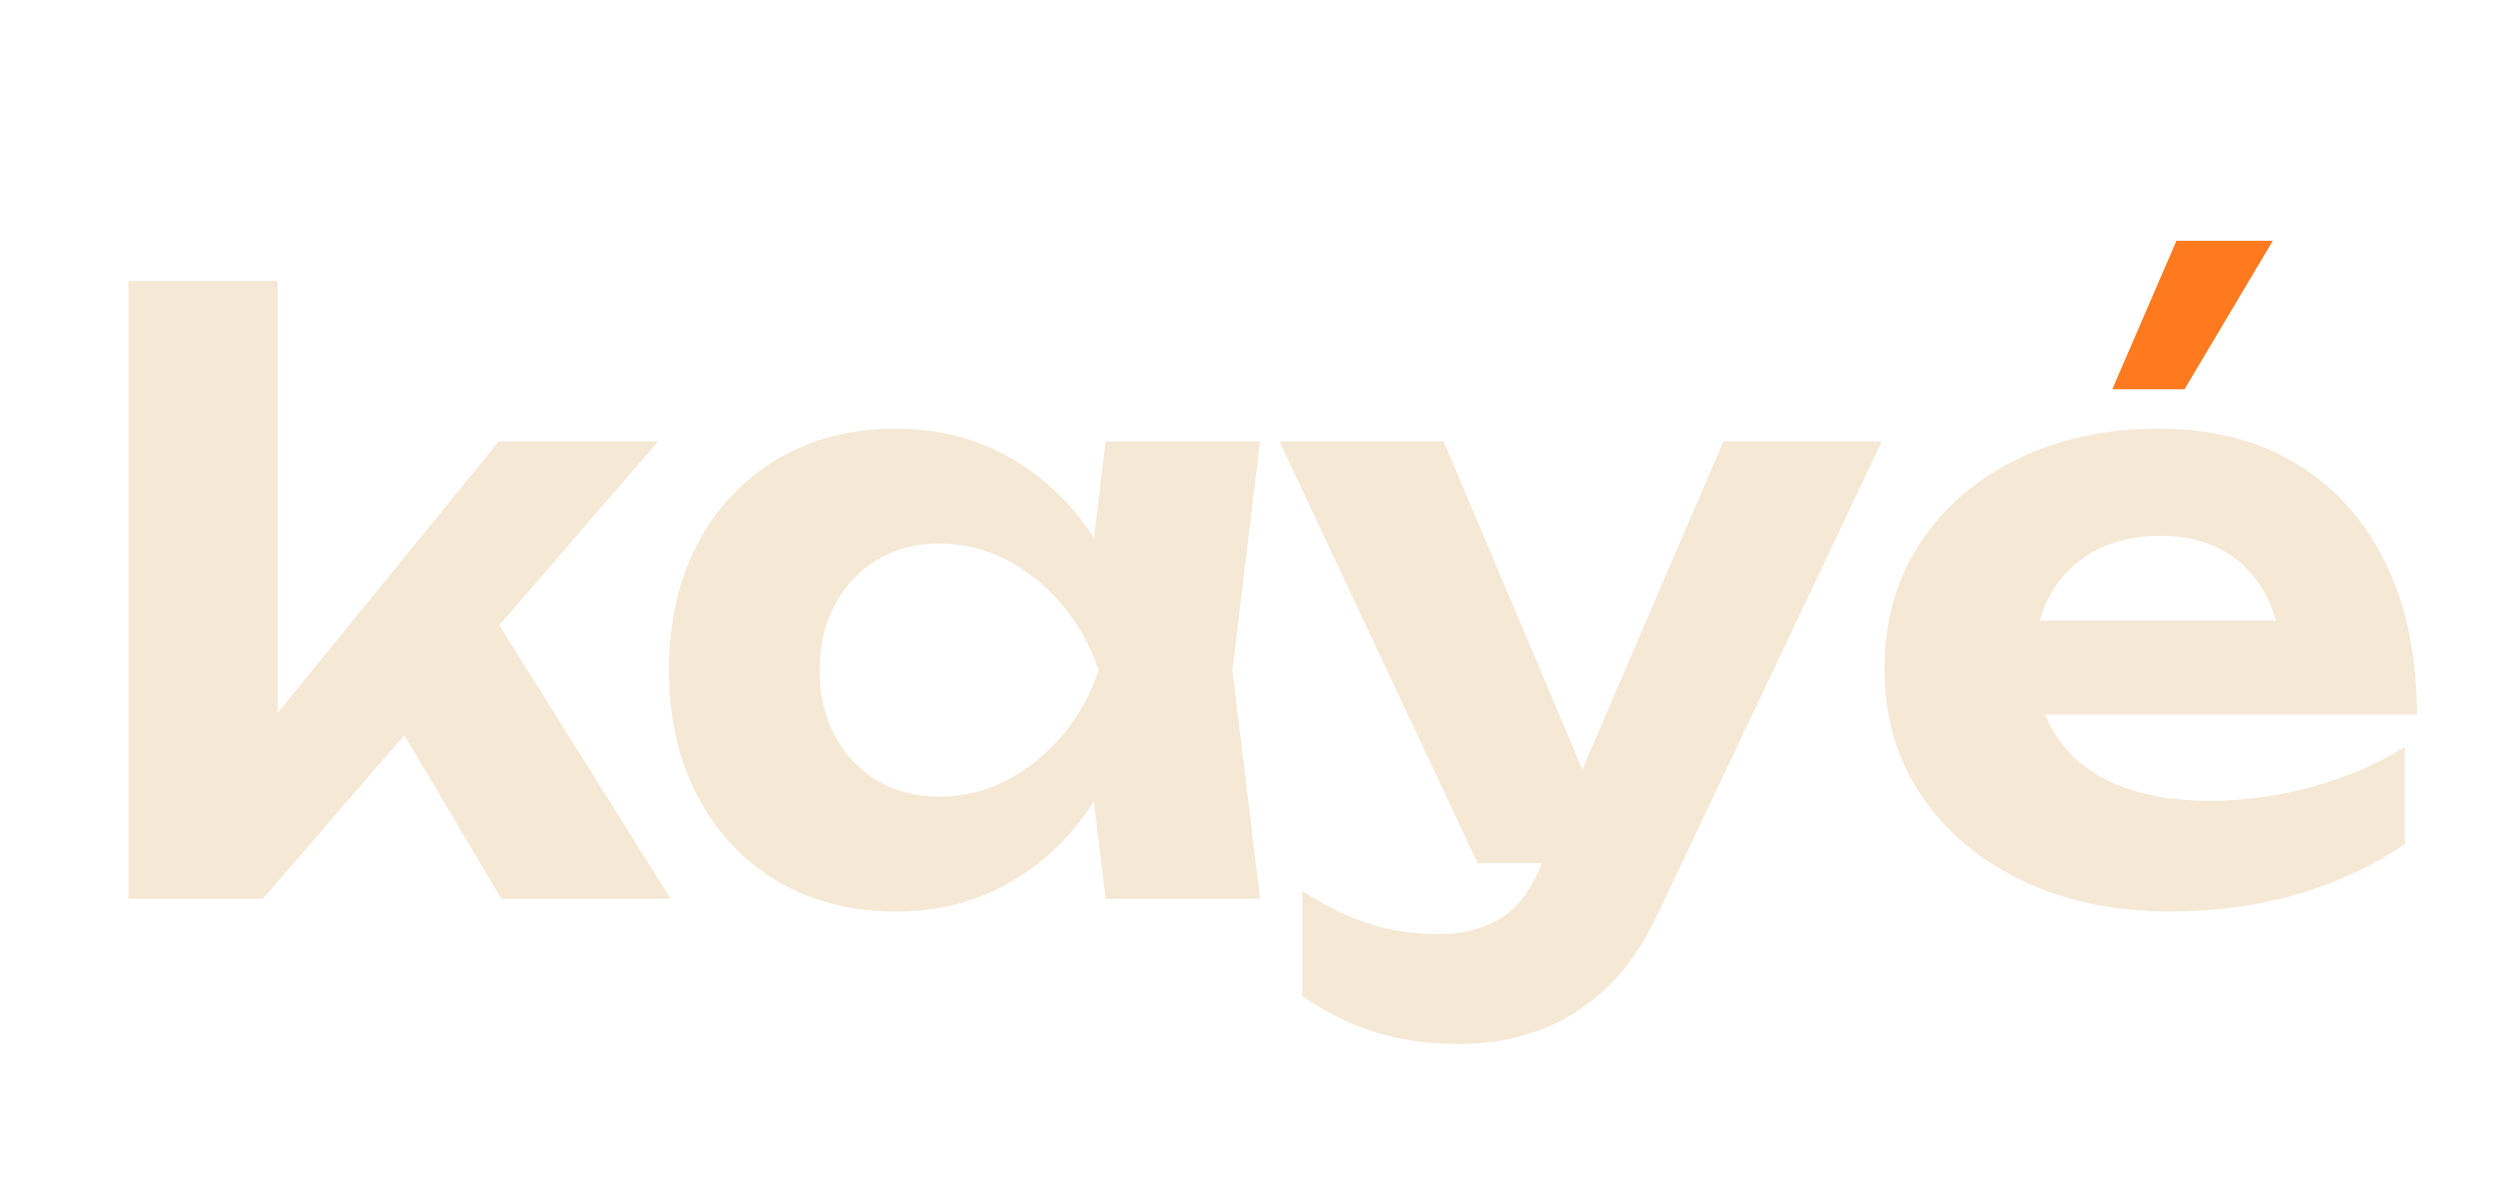
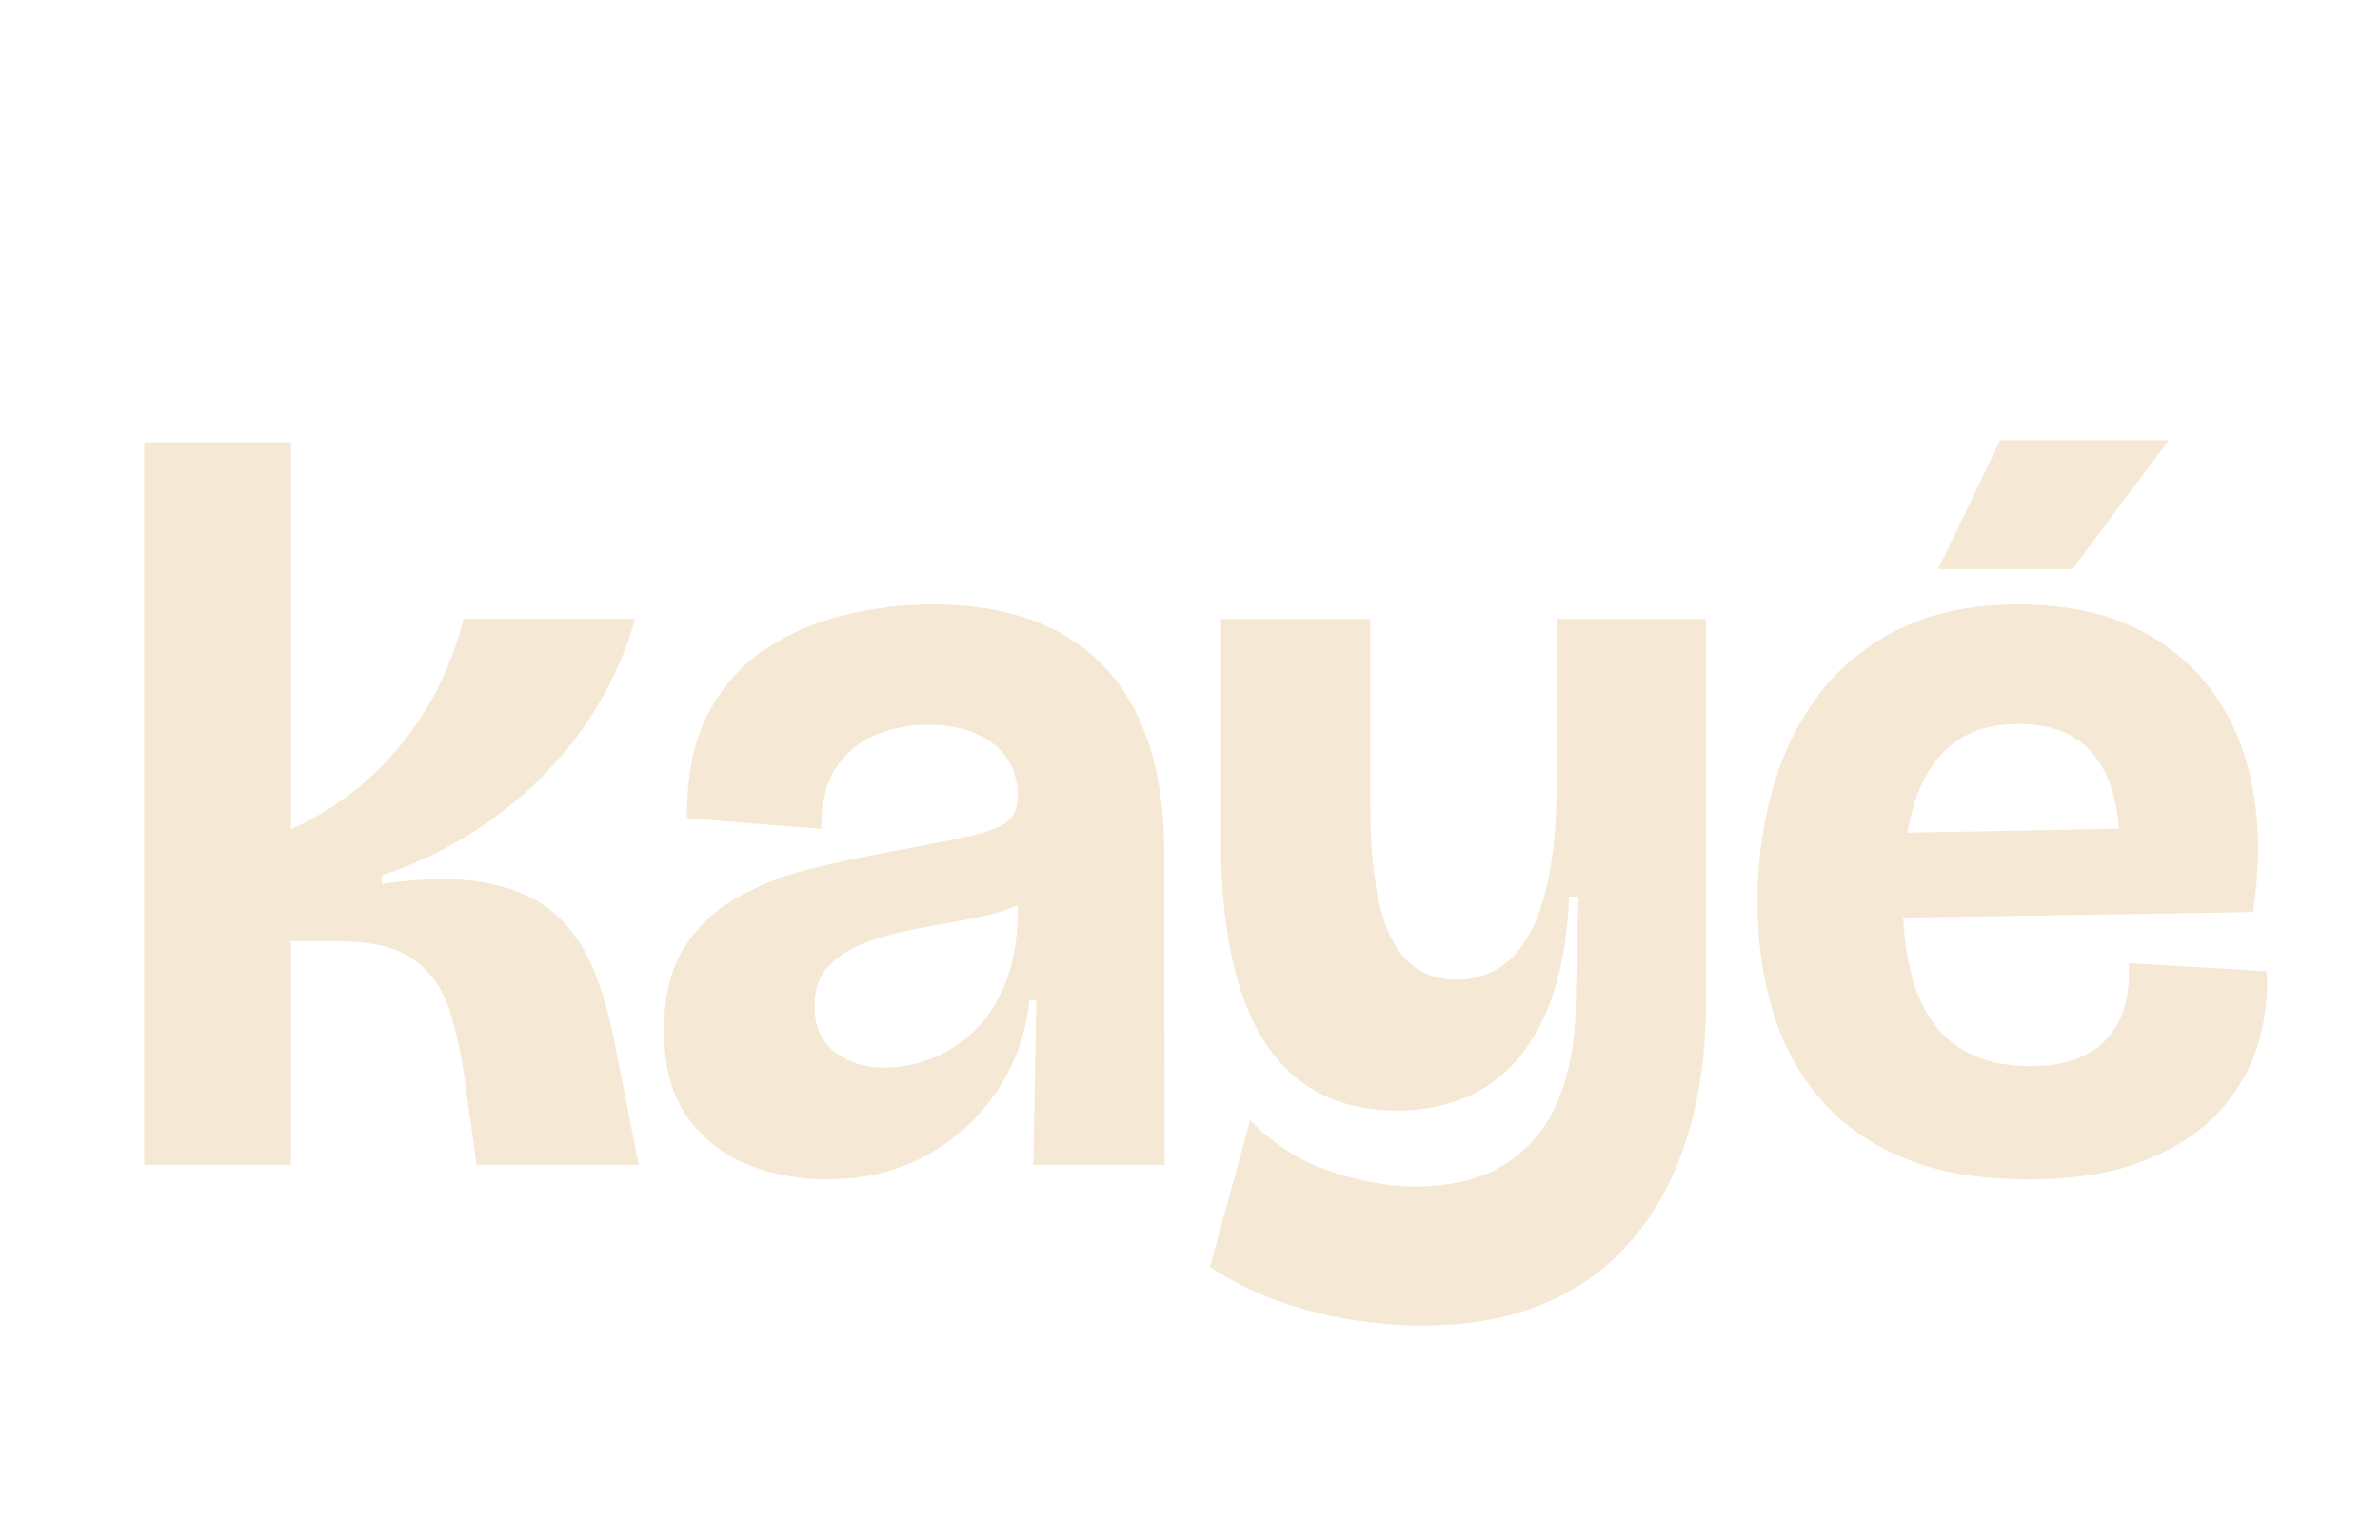
- <svg xmlns="http://www.w3.org/2000/svg" viewBox="-10 -12 311.4 148" width="1246" height="592">
+ <svg xmlns="http://www.w3.org/2000/svg" viewBox="-10 -12 228.8 148" width="915" height="592">
  <g fill="#F5E9D6">
-     <path d="M24.535 84.92 19.385 83.16 52.1 42.995H71.96L22.69 100.0H5.955V23.0H24.535ZM35.865 72.09 49.69 61.955 73.525 100.0H52.42Z" />
-     <path d="M127.71 100.0 125.195 79.315 127.93 71.52 125.195 63.825 127.71 42.995H146.96L143.51 71.475L146.96 100.0ZM132.295 71.52Q130.8 80.555 126.602 87.323Q122.405 94.09 116 97.835Q109.595 101.58 101.56 101.58Q93.215 101.58 86.837 97.808Q80.46 94.035 76.882 87.245Q73.305 80.455 73.305 71.52Q73.305 62.485 76.882 55.722Q80.46 48.96 86.837 45.187Q93.215 41.415 101.56 41.415Q109.595 41.415 116 45.137Q122.405 48.86 126.652 55.6Q130.9 62.34 132.295 71.52ZM92.085 71.52Q92.085 76.14 93.985 79.68Q95.885 83.22 99.243 85.242Q102.6 87.265 106.955 87.265Q111.41 87.265 115.335 85.242Q119.26 83.22 122.27 79.68Q125.28 76.14 126.84 71.52Q125.28 66.9 122.27 63.338Q119.26 59.775 115.335 57.753Q111.41 55.73 106.955 55.73Q102.6 55.73 99.243 57.753Q95.885 59.775 93.985 63.338Q92.085 66.9 92.085 71.52Z" />
-     <path d="M171.925 118.08Q165.935 118.08 161.255 116.605Q156.575 115.13 152.22 112.12V99.025Q156.695 101.875 160.64 103.132Q164.585 104.39 169.335 104.39Q173.48 104.39 176.658 102.585Q179.835 100.78 181.89 96L204.69 42.995H224.43L196.525 101.84Q193.72 107.83 189.795 111.397Q185.87 114.965 181.323 116.523Q176.775 118.08 171.925 118.08ZM174.06 95.545 149.365 42.995H169.83L192.045 95.545Z" />
-     <path d="M260.345 101.58Q250.085 101.58 242.048 97.785Q234.01 93.99 229.385 87.177Q224.76 80.365 224.76 71.33Q224.76 62.395 229.18 55.677Q233.6 48.96 241.333 45.187Q249.065 41.415 258.88 41.415Q268.92 41.415 276.118 45.8Q283.315 50.185 287.205 58.177Q291.095 66.17 291.095 77.02H239.73V65.32H280.86L274.225 69.47Q273.88 64.815 271.935 61.535Q269.99 58.255 266.782 56.51Q263.575 54.765 259.165 54.765Q254.365 54.765 250.88 56.683Q247.395 58.6 245.468 62.008Q243.54 65.415 243.54 69.945Q243.54 75.57 246.075 79.562Q248.61 83.555 253.478 85.667Q258.345 87.78 265.32 87.78Q271.685 87.78 278.08 86.022Q284.475 84.265 289.585 81.06V93.16Q283.845 97.16 276.35 99.37Q268.855 101.58 260.345 101.58Z" />
-     <path d="M273.14 18.00 L261.14 18.00 L253.14 36.50 L262.14 36.50 Z" fill="#FF7A1F" />
+     <path d="M3.867 100.0V30.5H17.966V67.733Q21.633 66.05 24.45 63.7Q27.267 61.35 29.317 58.592Q31.367 55.833 32.642 52.983Q33.917 50.133 34.567 47.467H51.05Q50.016 51.317 47.925 55.033Q45.833 58.75 42.733 62.033Q39.633 65.317 35.591 67.925Q31.55 70.533 26.7 72.167V72.967Q32.95 72.083 36.966 72.917Q40.983 73.75 43.341 75.85Q45.7 77.95 46.983 81.033Q48.266 84.117 49 87.817L51.4 100.0H35.817L34.617 91.4Q34.1 87.867 33.15 84.958Q32.2 82.05 29.817 80.283Q27.433 78.517 22.6 78.5L17.966 78.483V100.0Z" />
+     <path d="M69.45 101.383Q65.433 101.383 61.875 99.967Q58.317 98.55 56.075 95.408Q53.833 92.267 53.833 87.05Q53.833 82.25 55.683 79.242Q57.533 76.233 60.692 74.392Q63.85 72.55 67.683 71.583Q71.517 70.617 75.4 69.917Q80.717 68.933 83.35 68.342Q85.983 67.75 86.908 66.925Q87.833 66.1 87.833 64.633Q87.833 61.233 85.408 59.45Q82.983 57.667 79.15 57.667Q76.767 57.667 74.4 58.55Q72.033 59.433 70.492 61.608Q68.95 63.783 68.95 67.7L56.033 66.65Q55.983 60.633 58.058 56.642Q60.133 52.65 63.642 50.358Q67.15 48.067 71.317 47.083Q75.483 46.1 79.617 46.1Q87.017 46.1 91.975 48.867Q96.933 51.633 99.425 56.925Q101.917 62.217 101.917 69.883V79.383Q101.933 82.8 101.942 86.267Q101.95 89.733 101.958 93.158Q101.967 96.583 101.967 100.0H89.333Q89.417 96.167 89.483 92.308Q89.55 88.45 89.617 84.183H88.967Q88.483 88.917 85.892 92.825Q83.3 96.733 79.108 99.058Q74.917 101.383 69.45 101.383ZM75.1 90.65Q77.15 90.65 79.358 89.842Q81.567 89.033 83.483 87.283Q85.4 85.533 86.6 82.658Q87.8 79.783 87.833 75.733L87.85 73.367L90.533 72.933Q89.65 74.3 87.642 75.108Q85.633 75.917 83.108 76.375Q80.583 76.833 78.008 77.308Q75.433 77.783 73.233 78.617Q71.033 79.45 69.666 80.867Q68.3 82.283 68.3 84.767Q68.3 87.583 70.225 89.117Q72.15 90.65 75.1 90.65Z" />
+     <path d="M126.633 115.45Q123.433 115.45 119.808 114.867Q116.183 114.283 112.7 113.017Q109.217 111.75 106.317 109.8L110.183 95.7Q113.583 99.2 117.942 100.634Q122.3 102.067 126 102.067Q131.3 102.067 134.733 99.892Q138.167 97.717 139.825 93.692Q141.483 89.667 141.483 84.117L141.733 74.2H140.85Q140.517 81.433 138.342 85.983Q136.167 90.533 132.583 92.65Q129 94.767 124.367 94.767Q118.6 94.767 114.858 91.833Q111.117 88.9 109.25 83.15Q107.383 77.4 107.383 68.983V47.5H121.733V65.4Q121.733 74.1 123.725 78.142Q125.717 82.184 130.033 82.184Q132.333 82.184 134.15 81.025Q135.967 79.867 137.183 77.5Q138.4 75.133 139.025 71.567Q139.65 68 139.65 63.283V47.5H154V84.6Q154 89.467 153.05 94.033Q152.1 98.6 150.083 102.475Q148.067 106.35 144.875 109.275Q141.683 112.2 137.158 113.825Q132.633 115.45 126.633 115.45Z" />
+     <path d="M185 101.383Q177.85 101.383 172.908 99.292Q167.967 97.2 164.867 93.508Q161.767 89.817 160.358 85Q158.95 80.183 158.95 74.717Q158.95 69.017 160.408 63.858Q161.867 58.7 164.9 54.708Q167.933 50.717 172.692 48.408Q177.45 46.1 184.05 46.1Q190.517 46.1 195.208 48.333Q199.9 50.567 202.775 54.592Q205.65 58.617 206.6 63.983Q207.55 69.35 206.6 75.683L167.933 76.3V68.15L195.633 67.633L193.567 72.35Q194.067 67.667 193.167 64.383Q192.267 61.1 190.042 59.35Q187.817 57.6 184.05 57.6Q180.05 57.6 177.567 59.642Q175.083 61.683 173.992 65.375Q172.9 69.067 172.9 74.033Q172.9 82.45 175.958 86.475Q179.017 90.5 185.15 90.5Q187.933 90.5 189.783 89.742Q191.633 88.983 192.758 87.625Q193.883 86.267 194.325 84.467Q194.767 82.667 194.65 80.6L207.9 81.367Q208.133 84.9 207.067 88.425Q206 91.95 203.342 94.867Q200.683 97.783 196.167 99.583Q191.65 101.383 185 101.383ZM189.233 42.7H176.317L182.3 30.3H198.5Z" />
  </g>
</svg>
